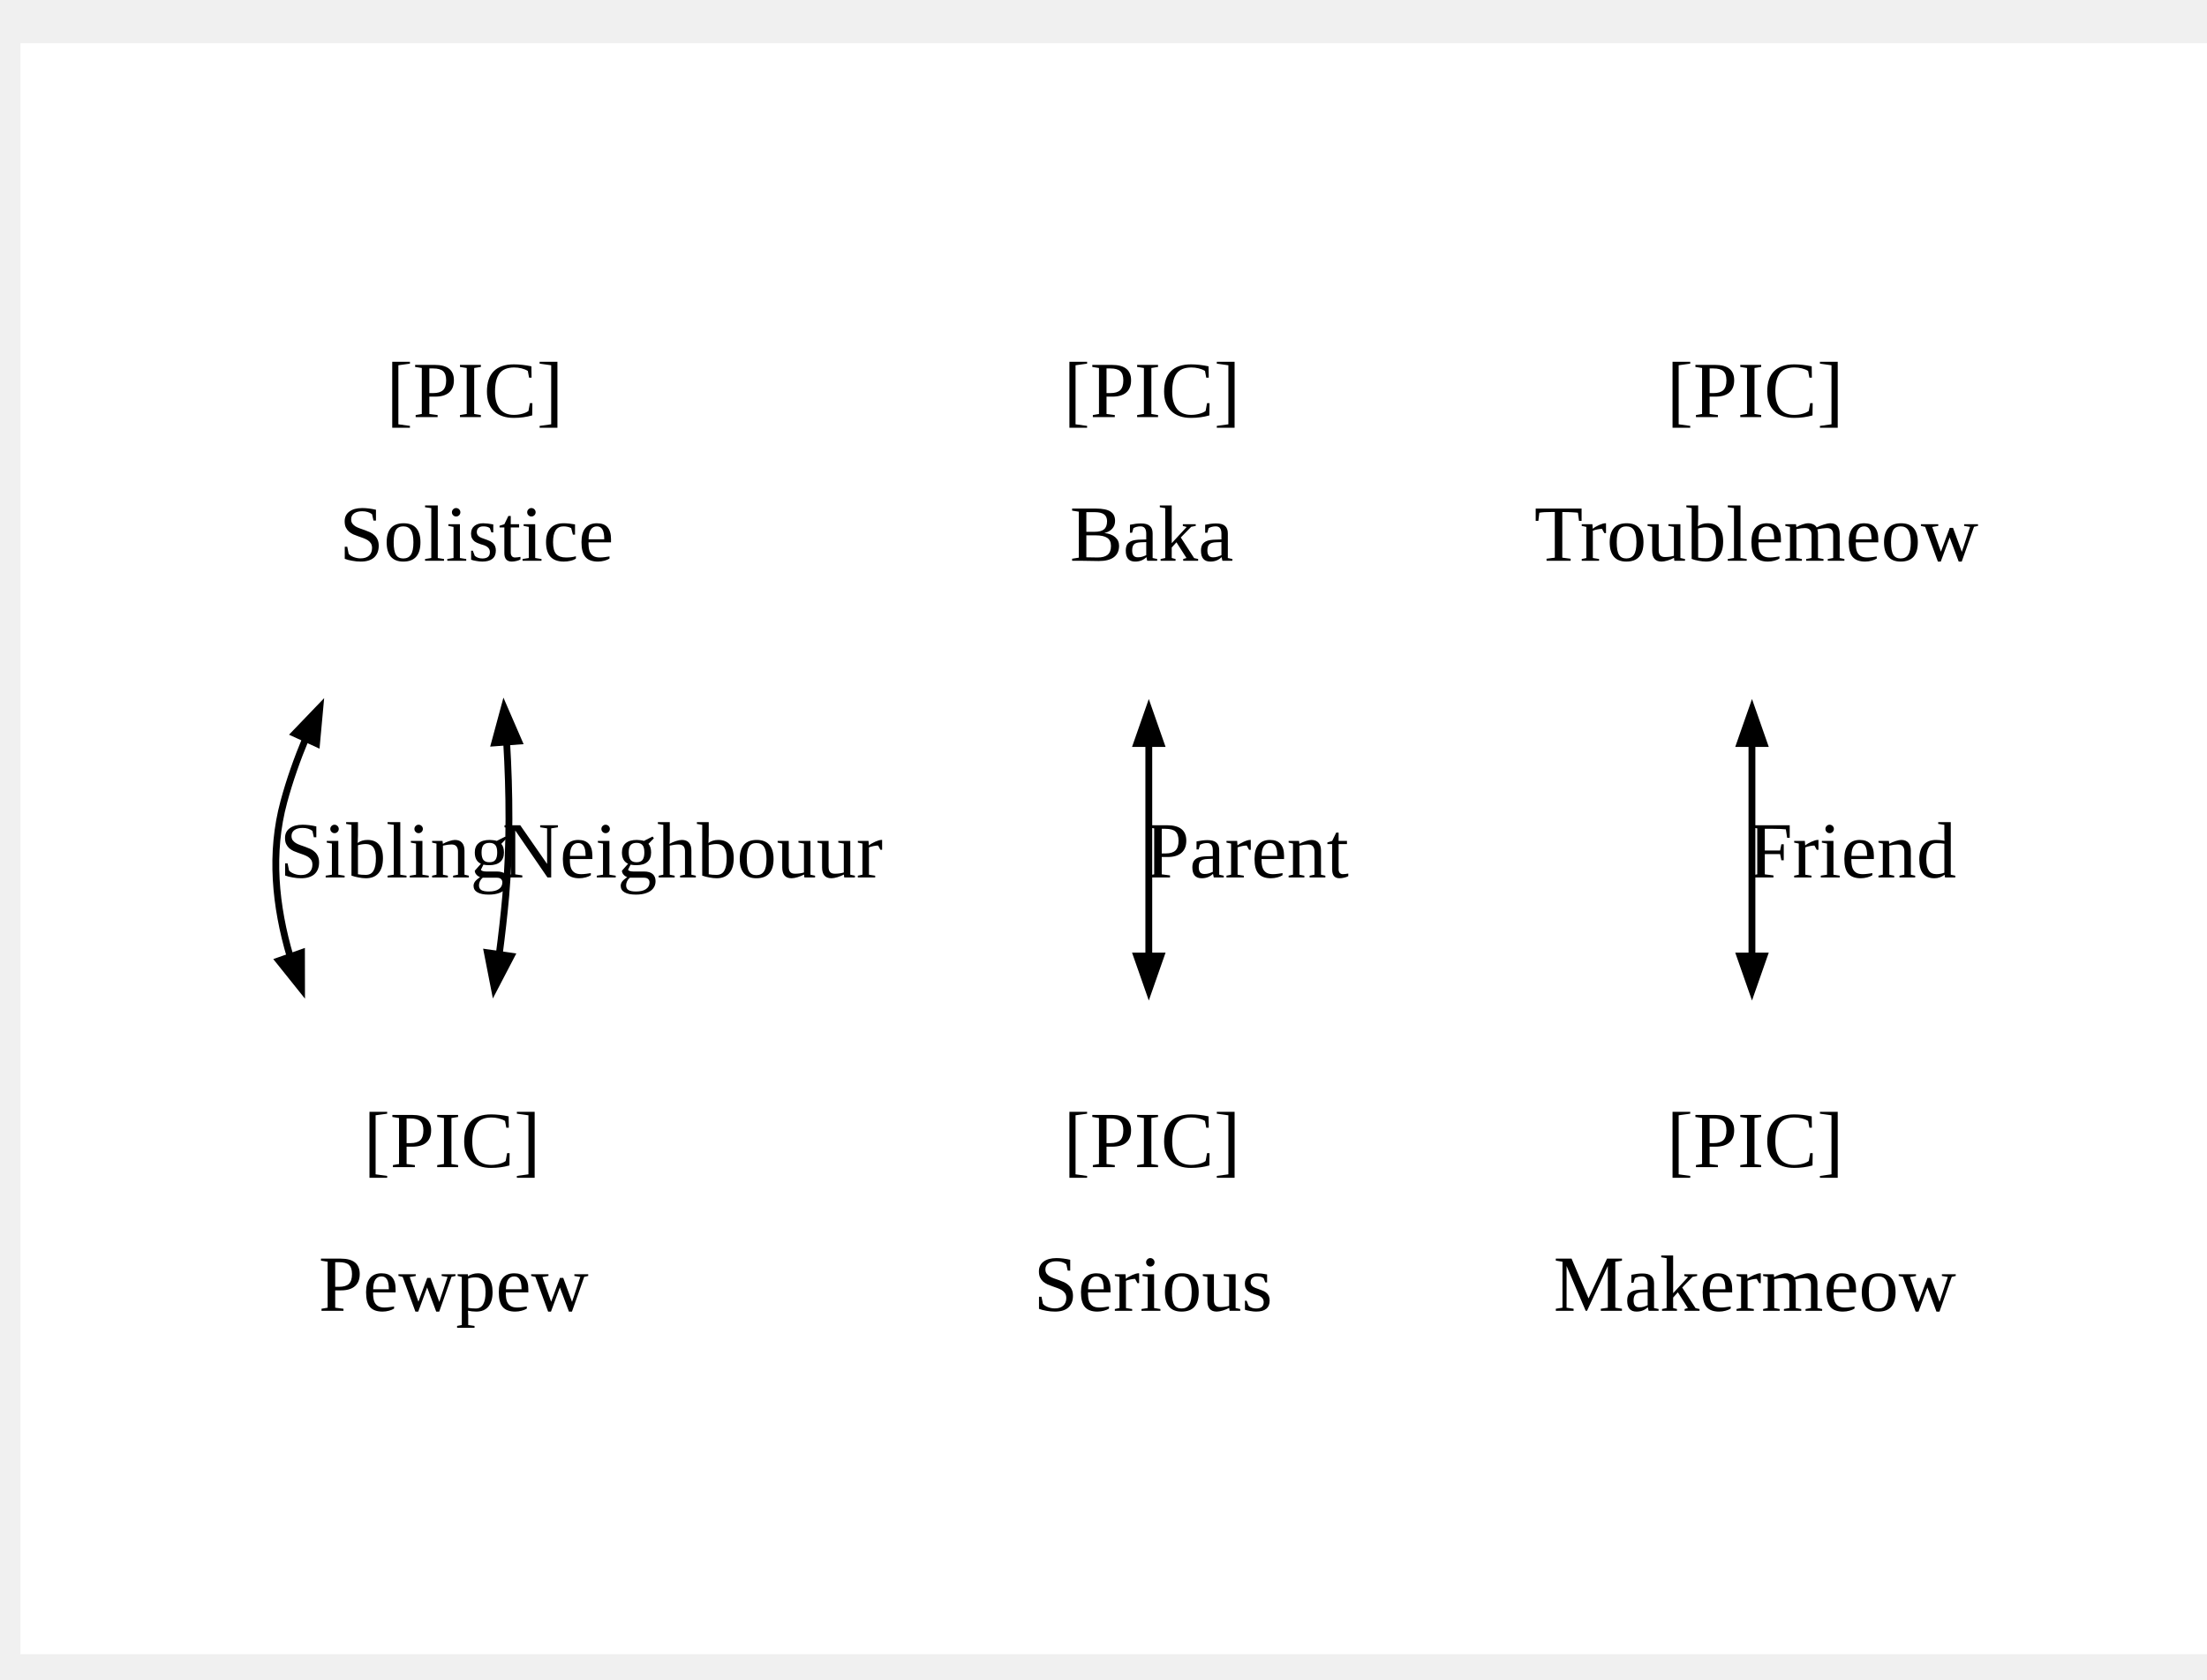
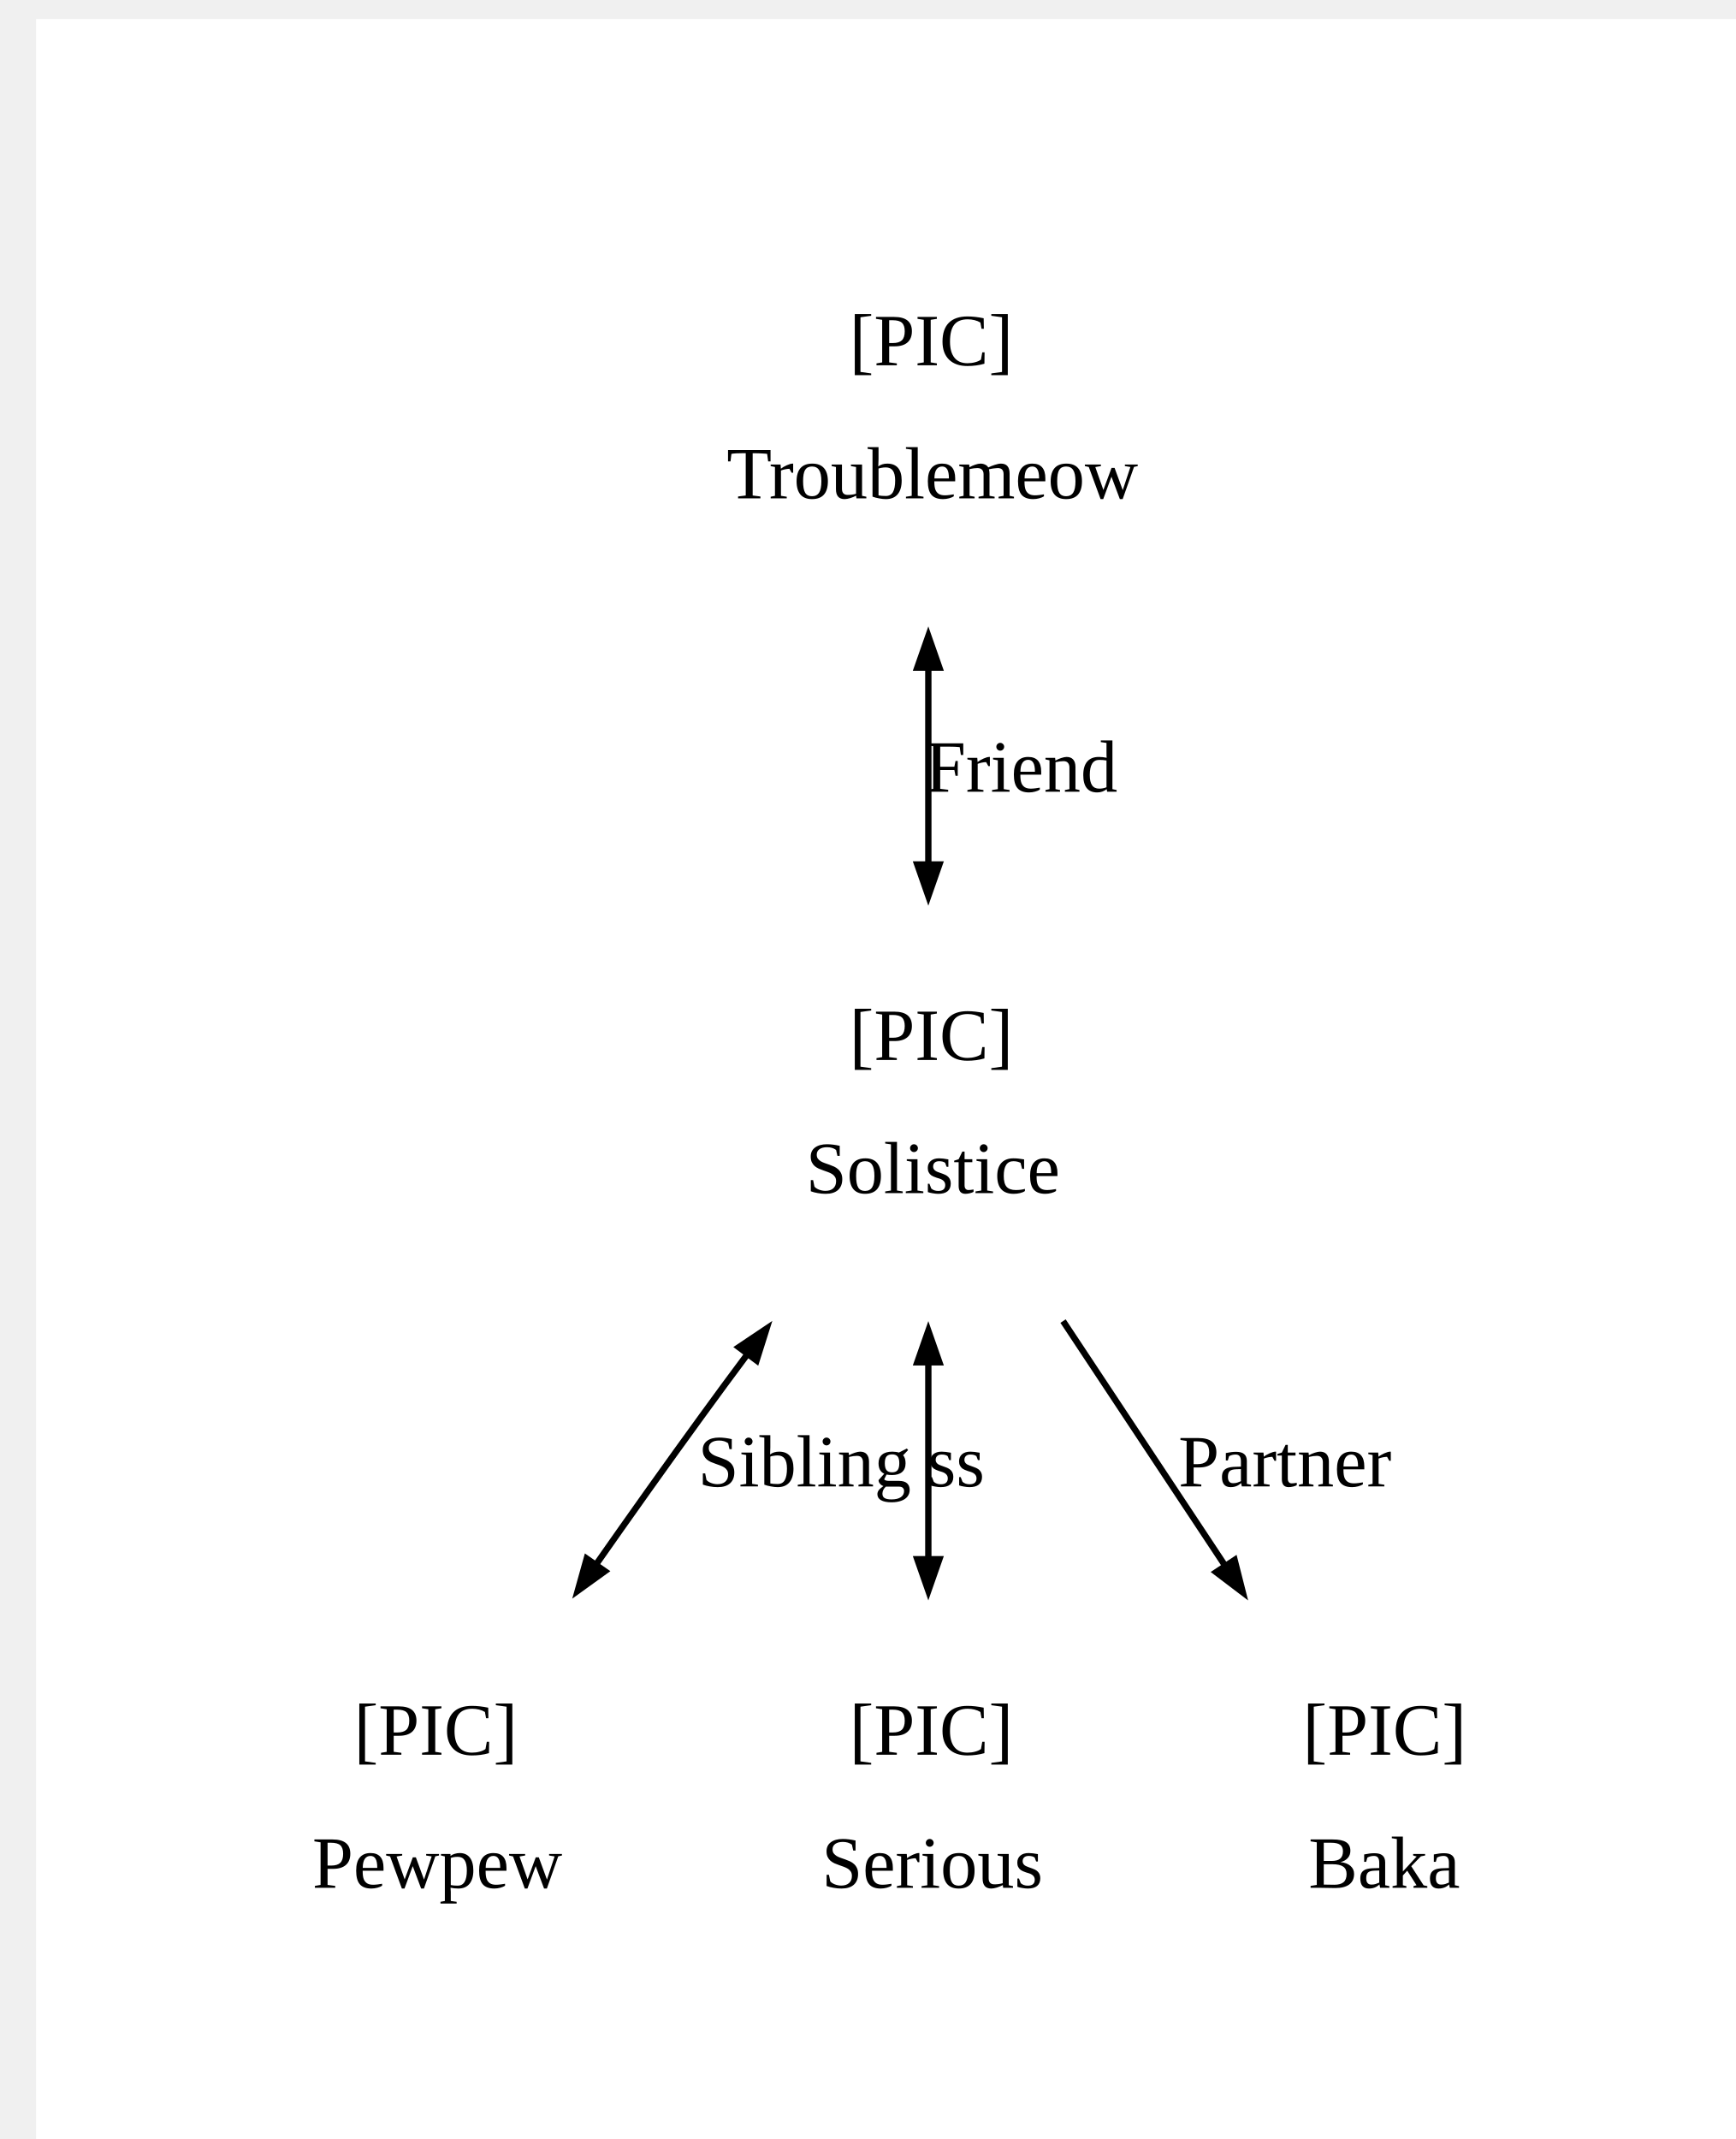
- <svg xmlns="http://www.w3.org/2000/svg" width="519pt" height="395pt" viewBox="36.00 36.00 430.93 319.10">
-   <g id="graph0" class="graph" transform="scale(1.11111 1.11111) rotate(0) translate(72 283.1)">
-     <polygon fill="white" stroke="none" points="-36,36 -36,-247.1 358.93,-247.1 358.93,36 -36,36" />
+ <svg xmlns="http://www.w3.org/2000/svg" width="439pt" height="541pt" viewBox="36.00 36.00 358.68 450.90">
+   <g id="graph0" class="graph" transform="scale(1.11111 1.11111) rotate(0) translate(72 414.9)">
+     <polygon fill="white" stroke="none" points="-36,36 -36,-378.9 286.68,-378.9 286.68,36 -36,36" />
    <g id="node1" class="node">
-       <text text-anchor="start" x="28.28" y="-181.4" font-family="Times New Roman,serif" font-size="14.00">[PIC]</text>
-       <text text-anchor="start" x="20.03" y="-156.15" font-family="Times New Roman,serif" font-size="14.00">Solistice</text>
+       <text text-anchor="start" x="118.28" y="-181.4" font-family="Times New Roman,serif" font-size="14.00">[PIC]</text>
+       <text text-anchor="start" x="110.03" y="-156.15" font-family="Times New Roman,serif" font-size="14.00">Solistice</text>
    </g>
    <g id="node2" class="node">
      <text text-anchor="start" x="24.28" y="-49.6" font-family="Times New Roman,serif" font-size="14.00">[PIC]</text>
      <text text-anchor="start" x="16.4" y="-24.35" font-family="Times New Roman,serif" font-size="14.00">Pewpew</text>
    </g>
    <g id="edge1" class="edge">
-       <path fill="none" stroke="black" stroke-width="1.2" d="M14.16,-125C12.62,-121.31 11.29,-117.55 10.28,-113.8 7.85,-104.84 8.76,-95.47 11.4,-86.56" />
-       <polygon fill="black" stroke="black" stroke-width="1.2" points="12.21,-125.78 16.61,-130.36 16.03,-124.03 12.21,-125.78" />
-       <polygon fill="black" stroke="black" stroke-width="1.2" points="13.38,-87.27 13.39,-80.91 9.42,-85.87 13.38,-87.27" />
-       <text text-anchor="middle" x="29.78" y="-100.5" font-family="Times New Roman,serif" font-size="14.00">Sibling</text>
+       <path fill="none" stroke="black" stroke-width="1.2" d="M99.01,-125.65C96.03,-121.66 93.09,-117.67 90.28,-113.8 83.69,-104.75 76.75,-94.97 70.19,-85.61" />
+       <polygon fill="black" stroke="black" stroke-width="1.2" points="97.32,-126.91 102.6,-130.45 100.69,-124.39 97.32,-126.91" />
+       <polygon fill="black" stroke="black" stroke-width="1.2" points="71.92,-84.41 66.76,-80.69 68.47,-86.81 71.92,-84.41" />
+       <text text-anchor="middle" x="109.78" y="-100.5" font-family="Times New Roman,serif" font-size="14.00">Sibling</text>
+     </g>
+     <g id="node4" class="node">
+       <text text-anchor="start" x="118.28" y="-49.6" font-family="Times New Roman,serif" font-size="14.00">[PIC]</text>
+       <text text-anchor="start" x="113.03" y="-24.35" font-family="Times New Roman,serif" font-size="14.00">Serious</text>
    </g>
    <g id="edge3" class="edge">
-       <path fill="none" stroke="black" stroke-width="1.2" d="M49.43,-124.33C49.96,-115.37 50.04,-106.04 49.28,-97.3 48.98,-93.91 48.58,-90.41 48.12,-86.9" />
-       <polygon fill="black" stroke="black" stroke-width="1.2" points="47.34,-124.15 49,-130.29 51.53,-124.46 47.34,-124.15" />
-       <polygon fill="black" stroke="black" stroke-width="1.2" points="50.21,-86.67 47.27,-81.03 46.05,-87.27 50.21,-86.67" />
-       <text text-anchor="middle" x="82.09" y="-100.5" font-family="Times New Roman,serif" font-size="14.00">Neighbouur</text>
+       <path fill="none" stroke="black" stroke-width="1.2" d="M133.28,-124.24C133.28,-111.93 133.28,-98.65 133.28,-86.37" />
+       <polygon fill="black" stroke="black" stroke-width="1.2" points="131.18,-124.04 133.28,-130.04 135.38,-124.04 131.18,-124.04" />
+       <polygon fill="black" stroke="black" stroke-width="1.2" points="135.38,-86.69 133.28,-80.69 131.18,-86.69 135.38,-86.69" />
+       <text text-anchor="middle" x="138.53" y="-100.5" font-family="Times New Roman,serif" font-size="14.00">ss</text>
+     </g>
+     <g id="node5" class="node">
+       <text text-anchor="start" x="204.28" y="-49.6" font-family="Times New Roman,serif" font-size="14.00">[PIC]</text>
+       <text text-anchor="start" x="205.4" y="-24.35" font-family="Times New Roman,serif" font-size="14.00">Baka</text>
+     </g>
+     <g id="edge4" class="edge">
+       <path fill="none" stroke="black" stroke-width="1.2" d="M158.84,-131.86C168.55,-117.21 179.68,-100.41 189.72,-85.25" />
+       <polygon fill="black" stroke="black" stroke-width="1.2" points="191.39,-86.55 192.95,-80.38 187.88,-84.23 191.39,-86.55" />
+       <text text-anchor="middle" x="200.92" y="-100.5" font-family="Times New Roman,serif" font-size="14.00">Partner</text>
    </g>
    <g id="node3" class="node">
-       <text text-anchor="start" x="147.28" y="-181.4" font-family="Times New Roman,serif" font-size="14.00">[PIC]</text>
-       <text text-anchor="start" x="148.4" y="-156.15" font-family="Times New Roman,serif" font-size="14.00">Baka</text>
-     </g>
-     <g id="node4" class="node">
-       <text text-anchor="start" x="147.28" y="-49.6" font-family="Times New Roman,serif" font-size="14.00">[PIC]</text>
-       <text text-anchor="start" x="142.03" y="-24.35" font-family="Times New Roman,serif" font-size="14.00">Serious</text>
+       <text text-anchor="start" x="118.28" y="-313.2" font-family="Times New Roman,serif" font-size="14.00">[PIC]</text>
+       <text text-anchor="start" x="95.03" y="-287.95" font-family="Times New Roman,serif" font-size="14.00">Troublemeow</text>
    </g>
    <g id="edge2" class="edge">
-       <path fill="none" stroke="black" stroke-width="1.2" d="M162.28,-124.24C162.28,-111.93 162.28,-98.65 162.28,-86.37" />
-       <polygon fill="black" stroke="black" stroke-width="1.2" points="160.18,-124.04 162.28,-130.04 164.38,-124.04 160.18,-124.04" />
-       <polygon fill="black" stroke="black" stroke-width="1.2" points="164.38,-86.69 162.28,-80.69 160.18,-86.69 164.38,-86.69" />
-       <text text-anchor="middle" x="179.53" y="-100.5" font-family="Times New Roman,serif" font-size="14.00">Parent</text>
-     </g>
-     <g id="node5" class="node">
-       <text text-anchor="start" x="253.27" y="-181.4" font-family="Times New Roman,serif" font-size="14.00">[PIC]</text>
-       <text text-anchor="start" x="230.02" y="-156.15" font-family="Times New Roman,serif" font-size="14.00">Troublemeow</text>
-     </g>
-     <g id="node6" class="node">
-       <text text-anchor="start" x="253.27" y="-49.6" font-family="Times New Roman,serif" font-size="14.00">[PIC]</text>
-       <text text-anchor="start" x="233.4" y="-24.35" font-family="Times New Roman,serif" font-size="14.00">Makermeow</text>
-     </g>
-     <g id="edge4" class="edge">
-       <path fill="none" stroke="black" stroke-width="1.2" d="M268.27,-124.24C268.27,-111.93 268.27,-98.65 268.27,-86.37" />
-       <polygon fill="black" stroke="black" stroke-width="1.2" points="266.18,-124.04 268.28,-130.04 270.38,-124.04 266.18,-124.04" />
-       <polygon fill="black" stroke="black" stroke-width="1.2" points="270.38,-86.69 268.28,-80.69 266.18,-86.69 270.38,-86.69" />
-       <text text-anchor="middle" x="285.9" y="-100.5" font-family="Times New Roman,serif" font-size="14.00">Friend</text>
+       <path fill="none" stroke="black" stroke-width="1.2" d="M133.28,-256.04C133.28,-243.73 133.28,-230.45 133.28,-218.17" />
+       <polygon fill="black" stroke="black" stroke-width="1.2" points="131.18,-255.84 133.28,-261.84 135.38,-255.84 131.18,-255.84" />
+       <polygon fill="black" stroke="black" stroke-width="1.2" points="135.38,-218.49 133.28,-212.49 131.18,-218.49 135.38,-218.49" />
+       <text text-anchor="middle" x="150.9" y="-232.3" font-family="Times New Roman,serif" font-size="14.00">Friend</text>
    </g>
  </g>
</svg>
